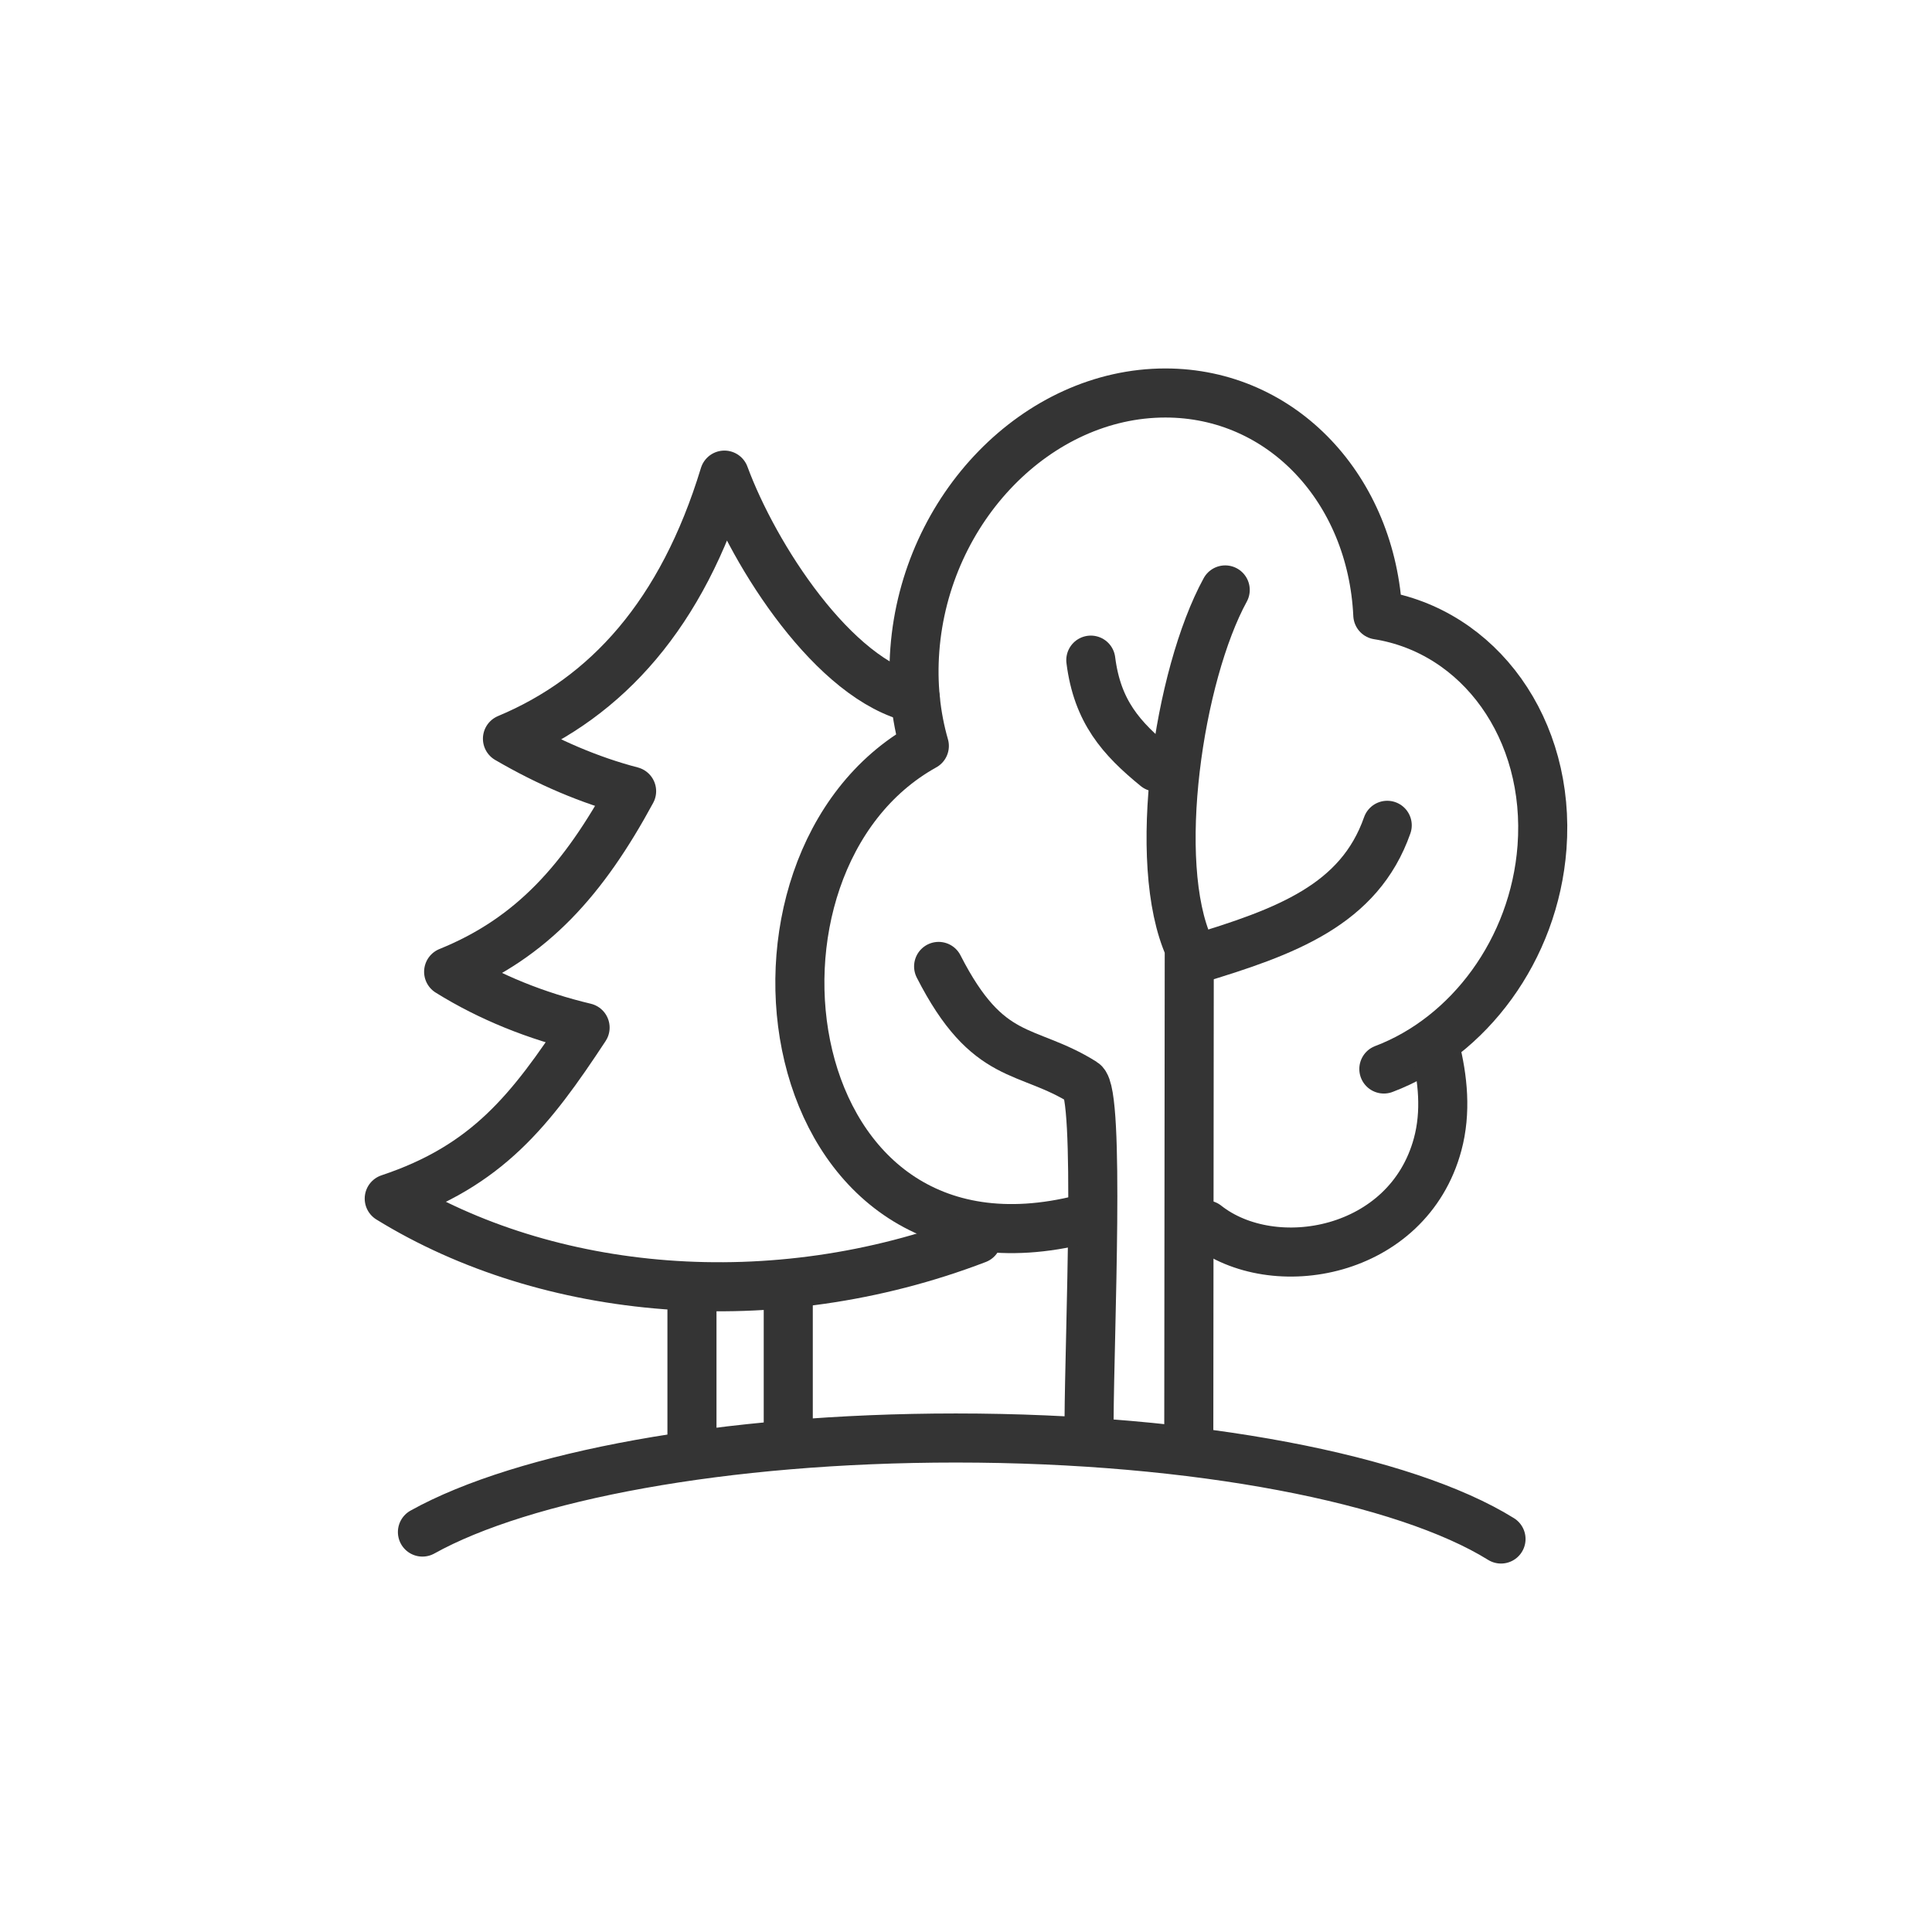
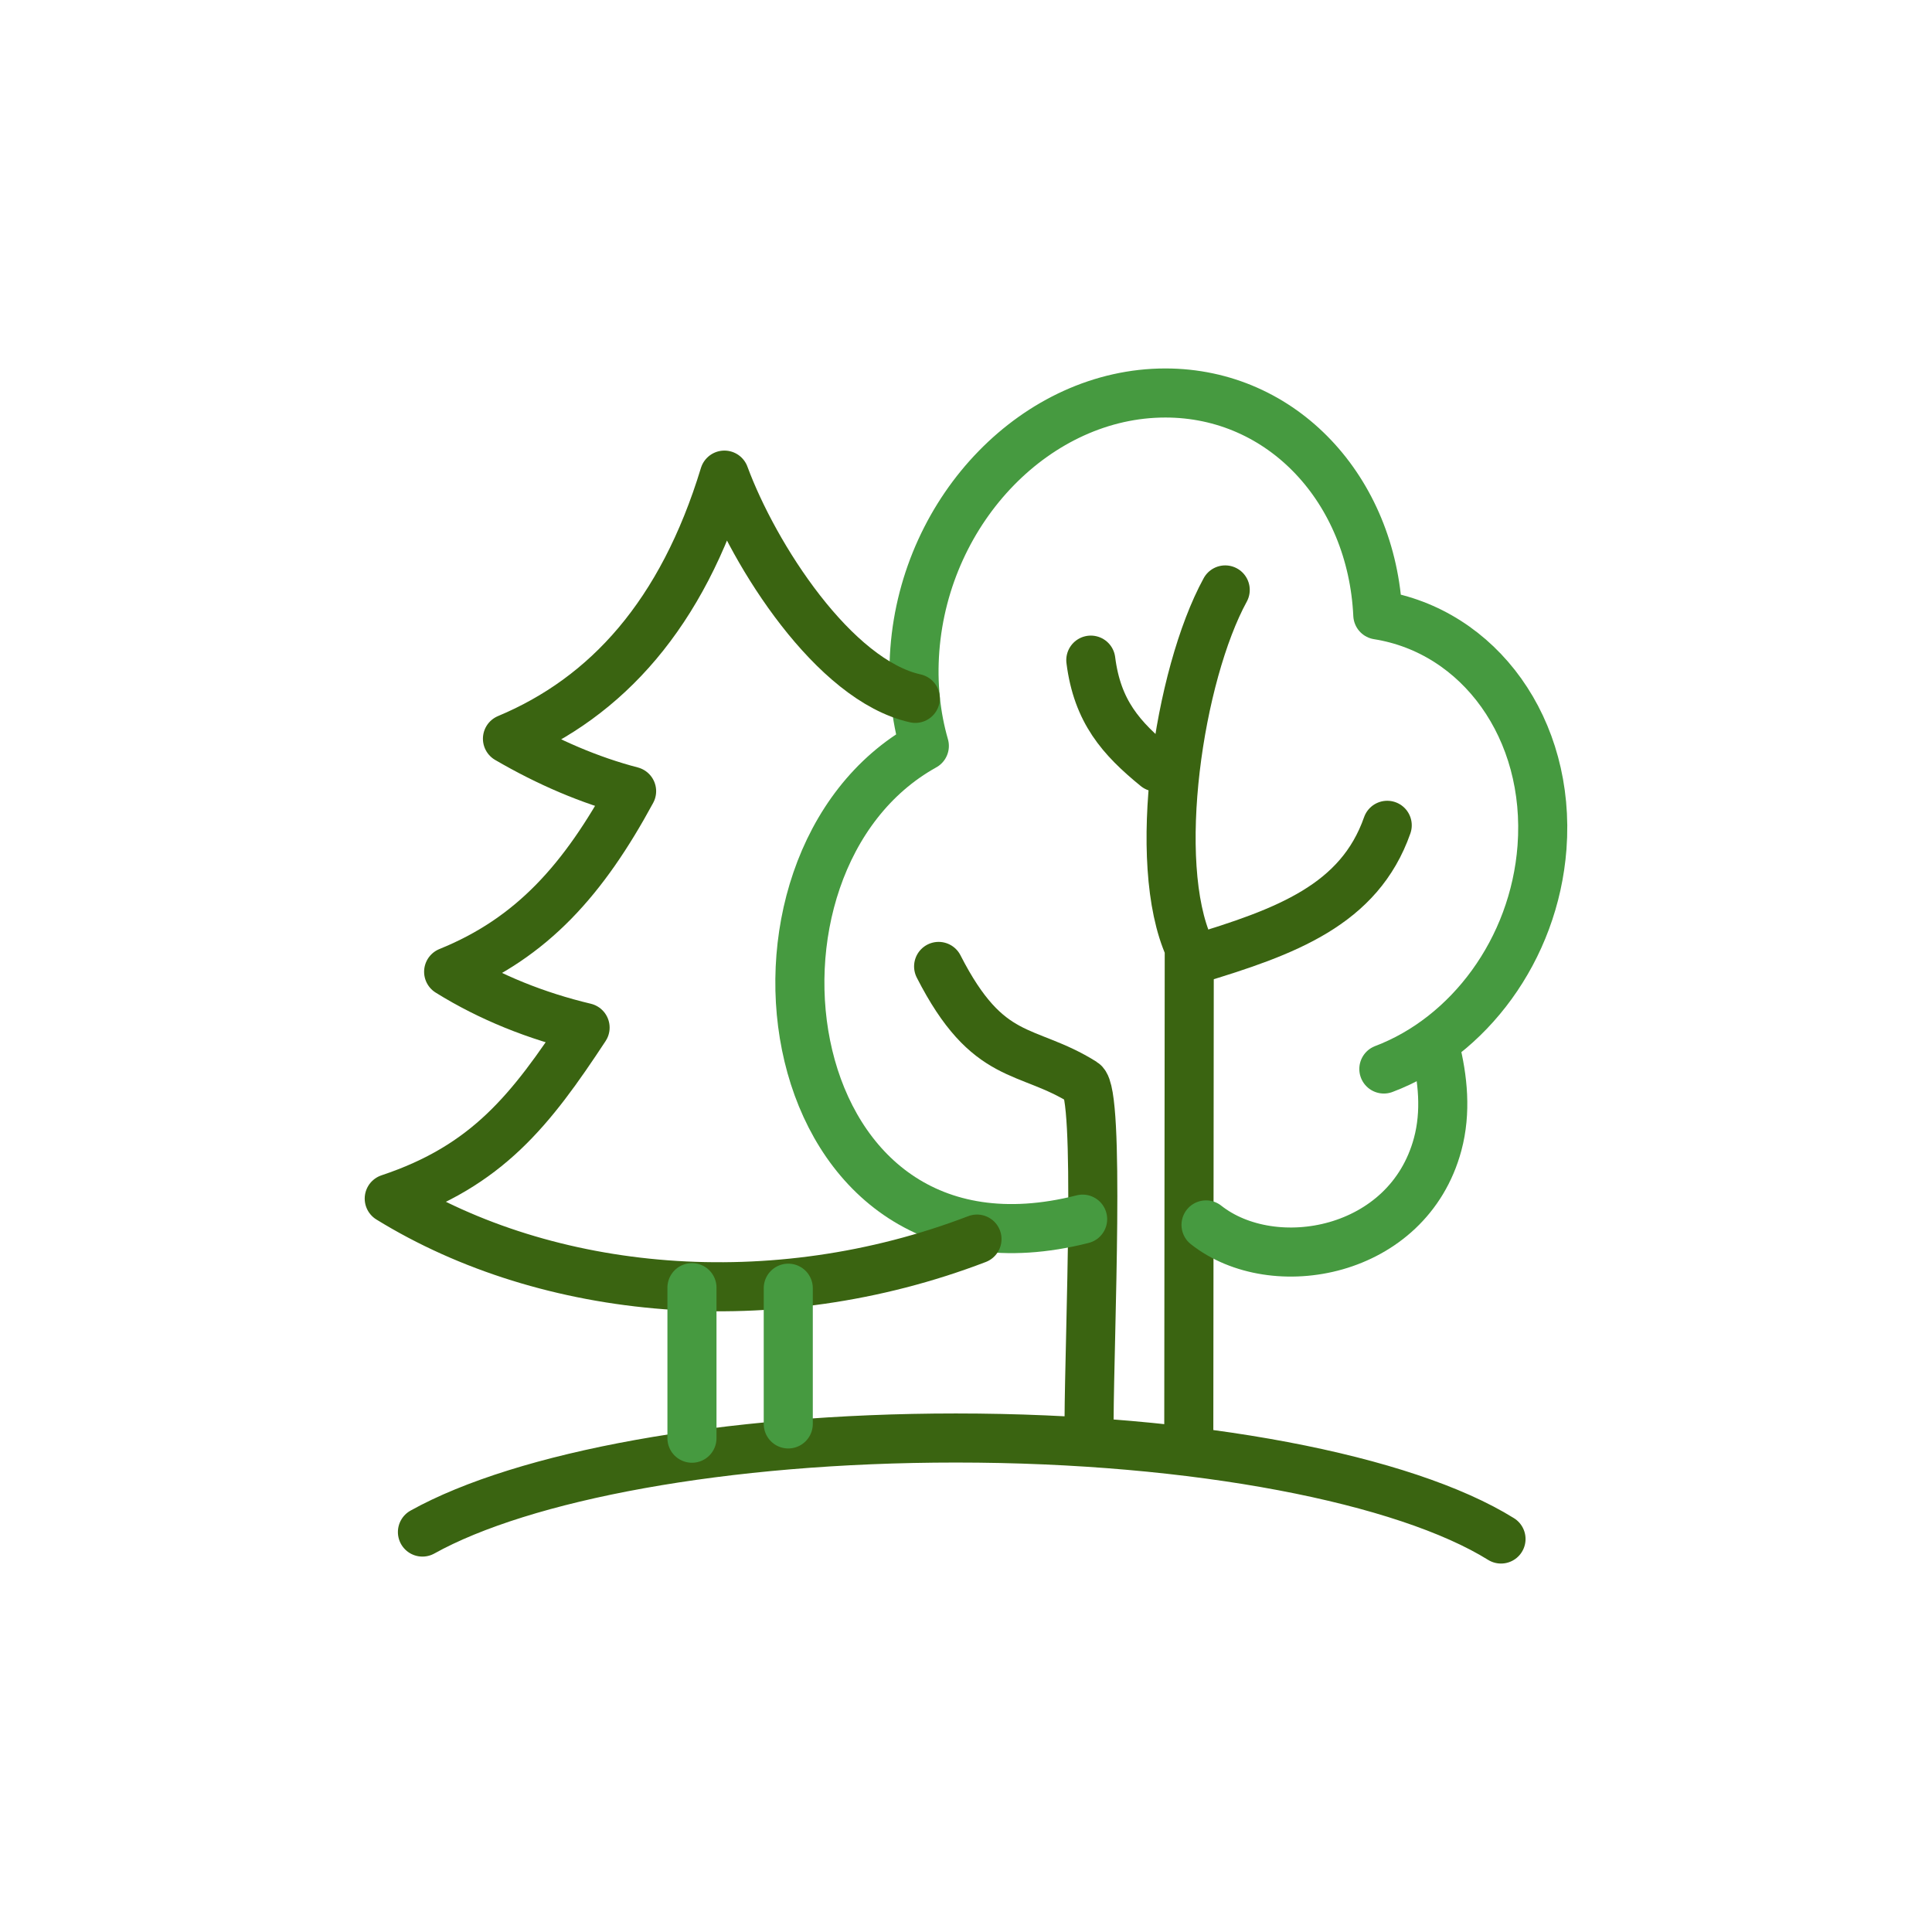
<svg xmlns="http://www.w3.org/2000/svg" version="1.1" id="Layer_1" x="0px" y="0px" width="56.693px" height="56.693px" viewBox="0 0 56.693 56.693" enable-background="new 0 0 56.693 56.693" xml:space="preserve">
  <g>
-     <path fill="none" stroke="#343434" stroke-width="1.44" stroke-linecap="round" stroke-linejoin="round" stroke-miterlimit="22.926" d="   M44.046,45.161c-2.814-1.751-8.92-2.964-15.998-2.964c-6.801,0-12.703,1.119-15.652,2.76" />
-     <path fill="none" stroke="#343434" stroke-width="1.44" stroke-linecap="round" stroke-linejoin="round" stroke-miterlimit="22.926" d="   M34.884,42.053l0.014-14.243c-1.133-2.495-0.309-8.004,1.055-10.499" />
-     <path fill="none" stroke="#343434" stroke-width="1.44" stroke-linecap="round" stroke-linejoin="round" stroke-miterlimit="22.926" d="   M35.064,28.15c2.674-0.806,4.824-1.597,5.643-3.932" />
-     <path fill="none" stroke="#343434" stroke-width="1.44" stroke-linecap="round" stroke-linejoin="round" stroke-miterlimit="22.926" d="   M31.958,41.681c0.012-2.543,0.326-9.605-0.166-9.916c-1.684-1.057-2.791-0.546-4.249-3.406" />
-     <path fill="none" stroke="#343434" stroke-width="1.44" stroke-linecap="round" stroke-linejoin="round" stroke-miterlimit="22.926" d="   M31.769,35.775c-9.081,2.309-10.83-10.451-4.645-13.886c-0.251-0.872-0.354-1.823-0.279-2.82c0.313-4.162,3.604-7.537,7.352-7.537   c3.436,0,6.061,2.835,6.234,6.513c2.977,0.471,5.078,3.345,4.818,6.82c-0.227,3.007-2.152,5.563-4.641,6.504" />
-     <path fill="none" stroke="#343434" stroke-width="1.44" stroke-linecap="round" stroke-linejoin="round" stroke-miterlimit="22.926" d="   M26.859,20.493c-2.386-0.529-4.726-4.178-5.602-6.551c-1.241,4.077-3.446,6.514-6.366,7.735c1.197,0.697,2.414,1.219,3.643,1.54   c-1.395,2.573-2.91,4.305-5.369,5.299c1.217,0.757,2.576,1.298,4.004,1.638c-1.593,2.419-2.87,4.059-5.747,5.018   c4.65,2.865,11.26,3.482,17.247,1.188" />
-     <line fill="none" stroke="#343434" stroke-width="1.44" stroke-linecap="round" stroke-linejoin="round" stroke-miterlimit="22.926" x1="20.305" y1="37.785" x2="20.305" y2="42.203" />
-     <path fill="none" stroke="#343434" stroke-width="1.44" stroke-linecap="round" stroke-linejoin="round" stroke-miterlimit="22.926" d="   M42.115,30.753c0.225,0.892,0.328,1.877,0.072,2.825c-0.867,3.222-4.822,3.927-6.797,2.366" />
-     <line fill="none" stroke="#343434" stroke-width="1.44" stroke-linecap="round" stroke-linejoin="round" stroke-miterlimit="22.926" x1="23.131" y1="37.801" x2="23.131" y2="41.784" />
-     <path fill="none" stroke="#343434" stroke-width="1.44" stroke-linecap="round" stroke-linejoin="round" stroke-miterlimit="22.926" d="   M33.929,22.508c-1.033-0.843-1.729-1.63-1.92-3.137" />
+     <path fill="none" stroke="#3a6411" stroke-width="1.44" stroke-linecap="round" stroke-linejoin="round" stroke-miterlimit="22.926" d="   M44.046,45.161c-2.814-1.751-8.92-2.964-15.998-2.964c-6.801,0-12.703,1.119-15.652,2.76" />
+     <path fill="none" stroke="#3a6411" stroke-width="1.44" stroke-linecap="round" stroke-linejoin="round" stroke-miterlimit="22.926" d="   M34.884,42.053l0.014-14.243c-1.133-2.495-0.309-8.004,1.055-10.499" />
+     <path fill="none" stroke="#3a6411" stroke-width="1.44" stroke-linecap="round" stroke-linejoin="round" stroke-miterlimit="22.926" d="   M35.064,28.15c2.674-0.806,4.824-1.597,5.643-3.932" />
+     <path fill="none" stroke="#3a6411" stroke-width="1.44" stroke-linecap="round" stroke-linejoin="round" stroke-miterlimit="22.926" d="   M31.958,41.681c0.012-2.543,0.326-9.605-0.166-9.916c-1.684-1.057-2.791-0.546-4.249-3.406" />
+     <path fill="none" stroke="#469a40" stroke-width="1.44" stroke-linecap="round" stroke-linejoin="round" stroke-miterlimit="22.926" d="   M31.769,35.775c-9.081,2.309-10.83-10.451-4.645-13.886c-0.251-0.872-0.354-1.823-0.279-2.82c0.313-4.162,3.604-7.537,7.352-7.537   c3.436,0,6.061,2.835,6.234,6.513c2.977,0.471,5.078,3.345,4.818,6.82c-0.227,3.007-2.152,5.563-4.641,6.504" />
+     <path fill="none" stroke="#3a6411" stroke-width="1.44" stroke-linecap="round" stroke-linejoin="round" stroke-miterlimit="22.926" d="   M26.859,20.493c-2.386-0.529-4.726-4.178-5.602-6.551c-1.241,4.077-3.446,6.514-6.366,7.735c1.197,0.697,2.414,1.219,3.643,1.54   c-1.395,2.573-2.91,4.305-5.369,5.299c1.217,0.757,2.576,1.298,4.004,1.638c-1.593,2.419-2.87,4.059-5.747,5.018   c4.65,2.865,11.26,3.482,17.247,1.188" />
+     <line fill="none" stroke="#469a40" stroke-width="1.44" stroke-linecap="round" stroke-linejoin="round" stroke-miterlimit="22.926" x1="20.305" y1="37.785" x2="20.305" y2="42.203" />
+     <path fill="none" stroke="#469a40" stroke-width="1.44" stroke-linecap="round" stroke-linejoin="round" stroke-miterlimit="22.926" d="   M42.115,30.753c0.225,0.892,0.328,1.877,0.072,2.825c-0.867,3.222-4.822,3.927-6.797,2.366" />
+     <line fill="none" stroke="#469a40" stroke-width="1.44" stroke-linecap="round" stroke-linejoin="round" stroke-miterlimit="22.926" x1="23.131" y1="37.801" x2="23.131" y2="41.784" />
+     <path fill="none" stroke="#3a6411" stroke-width="1.44" stroke-linecap="round" stroke-linejoin="round" stroke-miterlimit="22.926" d="   M33.929,22.508c-1.033-0.843-1.729-1.63-1.92-3.137" />
  </g>
</svg>
